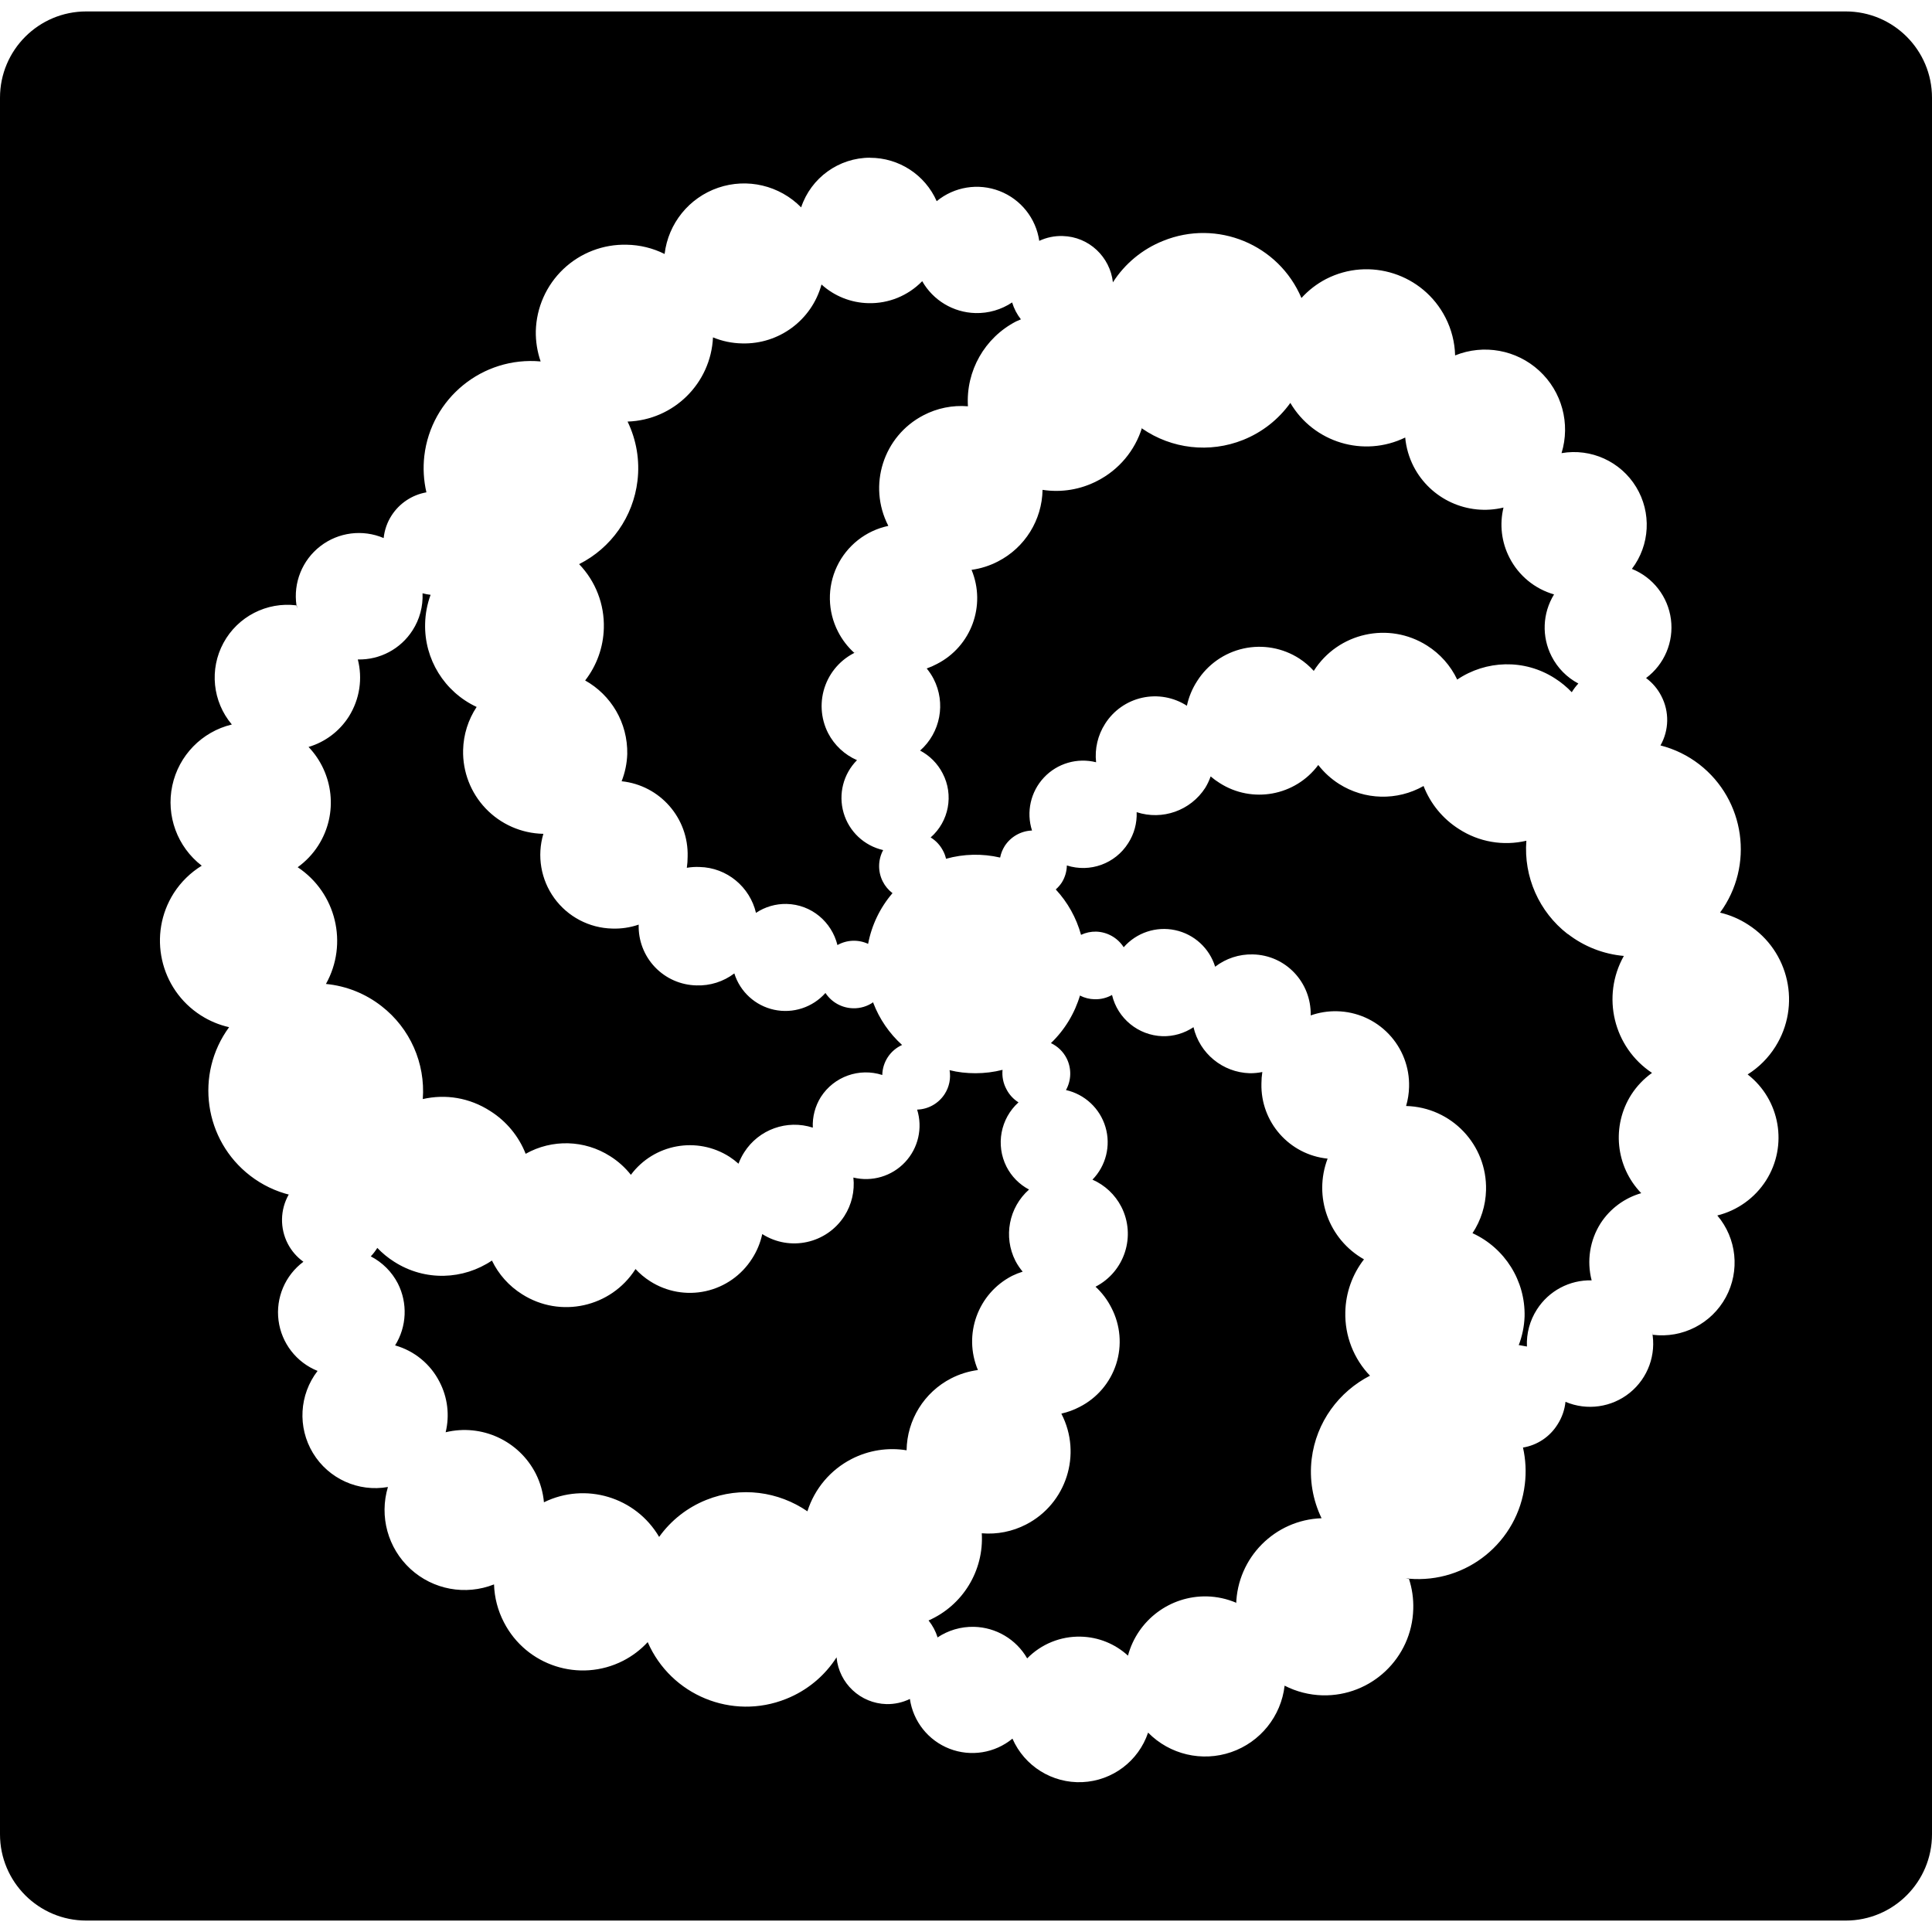
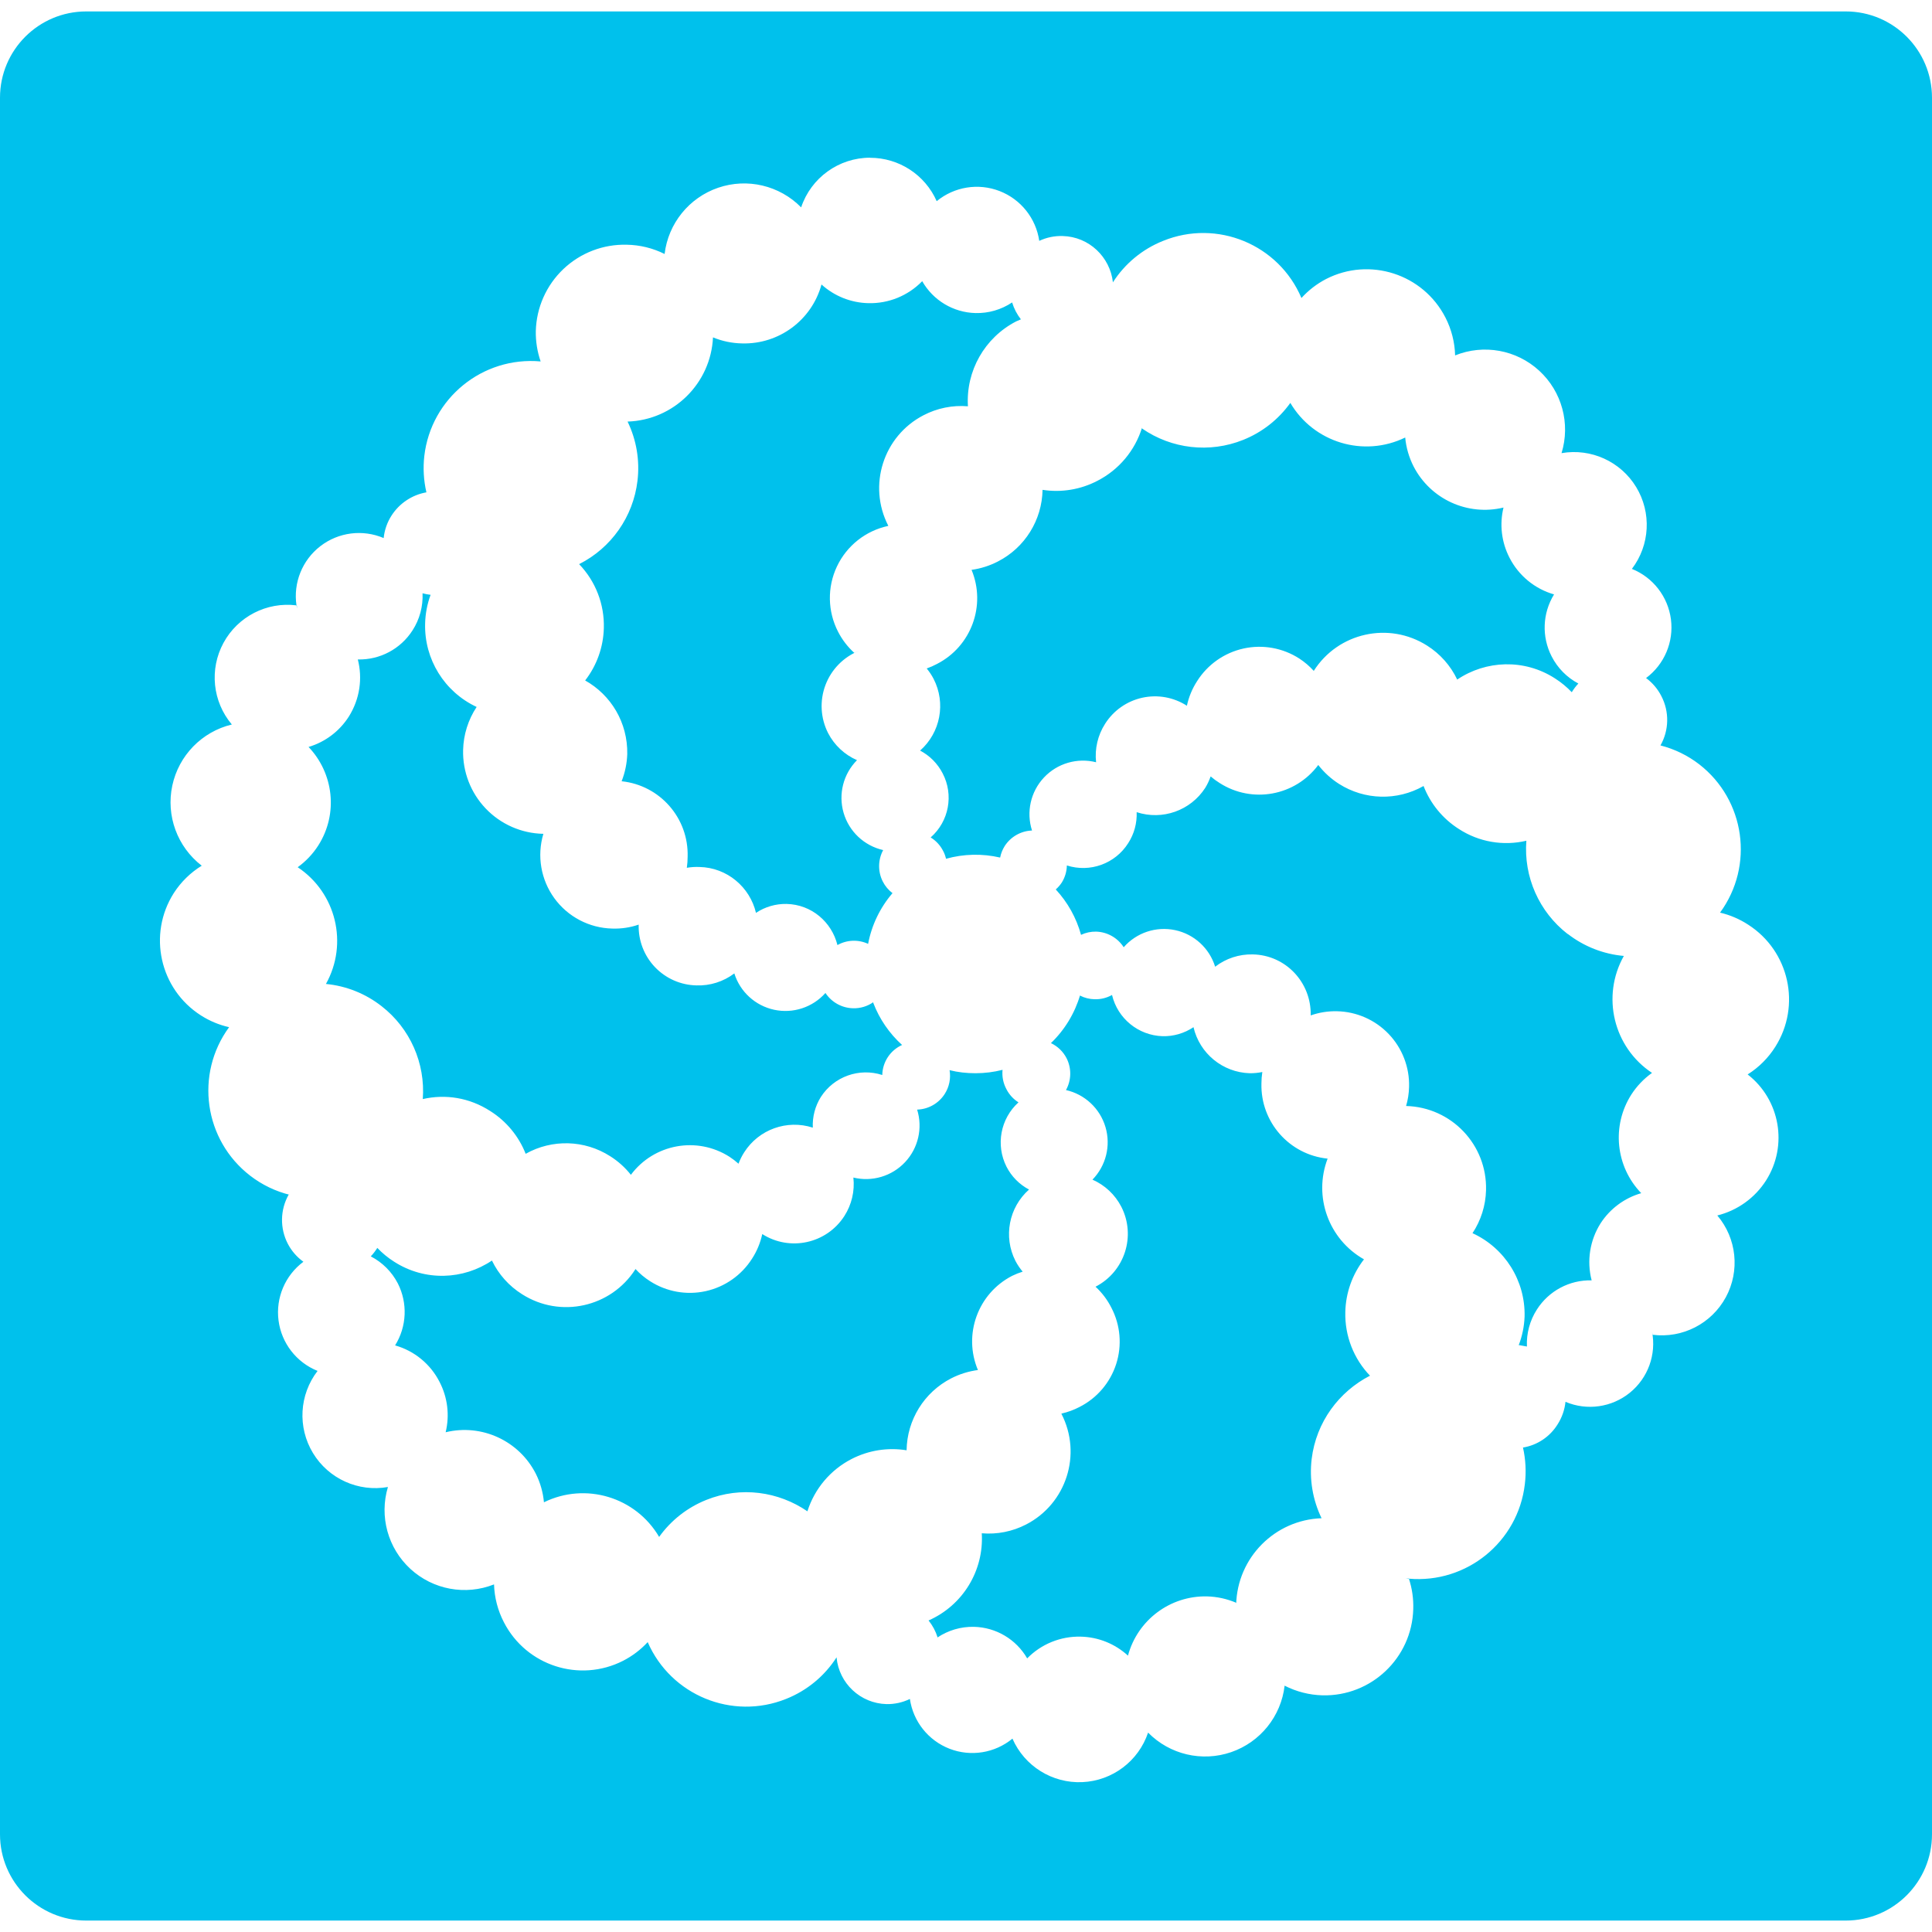
- <svg xmlns="http://www.w3.org/2000/svg" width="24px" height="24px" viewBox="0 0 24 24" role="img">
-   <path d="M1.072.142A1.072 1.072 0 0 0 0 1.214v21.572a1.072 1.072 0 0 0 1.072 1.072h21.856A1.072 1.072 0 0 0 24 22.786V1.214A1.072 1.072 0 0 0 22.928.142zm9.736 1.818a.904.904 0 0 1 .828.539.784.784 0 0 1 1.274.493.639.639 0 0 1 .29-.06c.33.008.59.262.625.575a1.322 1.322 0 0 1 .624-.515 1.325 1.325 0 0 1 1.718.71 1.098 1.098 0 0 1 .306-.236 1.102 1.102 0 0 1 1.483.479 1.094 1.094 0 0 1 .12.47.994.994 0 0 1 1.322 1.214.904.904 0 0 1 .874 1.438.784.784 0 0 1 .176 1.356.639.639 0 0 1 .19.224.642.642 0 0 1-.011.613 1.326 1.326 0 0 1 .482.235 1.334 1.334 0 0 1 .258 1.842 1.098 1.098 0 0 1 .35.15 1.102 1.102 0 0 1 .337 1.516 1.094 1.094 0 0 1-.344.344.994.994 0 0 1 .228 1.318 1.006 1.006 0 0 1-.605.434.904.904 0 0 1-.803 1.482.814.814 0 0 0-.008-.04.784.784 0 0 1-1.075.873.639.639 0 0 1-.098.28.625.625 0 0 1-.43.288 1.33 1.33 0 0 1 .023.456 1.334 1.334 0 0 1-1.44 1.173 1.098 1.098 0 0 1 .054.377 1.102 1.102 0 0 1-1.128 1.072 1.098 1.098 0 0 1-.47-.12.994.994 0 0 1-1.696.583.904.904 0 0 1-1.685.075.784.784 0 0 1-1.274-.493.639.639 0 0 1-.29.064.64.64 0 0 1-.621-.58l.004-.007a1.326 1.326 0 0 1-.632.523 1.334 1.334 0 0 1-1.718-.706 1.098 1.098 0 0 1-.306.232 1.102 1.102 0 0 1-1.48-.478 1.094 1.094 0 0 1-.123-.471.994.994 0 0 1-1.318-1.21.904.904 0 0 1-.874-1.442.784.784 0 0 1-.176-1.356.639.639 0 0 1-.194-.224.642.642 0 0 1 .011-.61l.019.004a1.326 1.326 0 0 1-.497-.239 1.334 1.334 0 0 1-.262-1.845 1.098 1.098 0 0 1-.35-.146 1.102 1.102 0 0 1-.337-1.52 1.094 1.094 0 0 1 .347-.34A.994.994 0 0 1 2.88 9a.904.904 0 0 1 .803-1.48.784.784 0 0 1 1.083-.836.639.639 0 0 1 .098-.28.649.649 0 0 1 .433-.288 1.33 1.33 0 0 1-.026-.452A1.334 1.334 0 0 1 6.716 4.49a1.098 1.098 0 0 1-.06-.377 1.101 1.101 0 0 1 1.13-1.073 1.094 1.094 0 0 1 .47.115.994.994 0 0 1 1.696-.579.904.904 0 0 1 .857-.617zM3.683 7.519a.784.784 0 0 0 .008.041l-.004-.04a.904.904 0 0 0-.004-.001zM17.502 19.61a1.098 1.098 0 0 0-.002-.004h-.037a1.334 1.334 0 0 0 .039.004zM13.825 3.507a1.322 1.322 0 0 0-.008.012l.008-.011zm-2.369-.014-.003.003a.9.9 0 0 1-.665.27.896.896 0 0 1-.583-.232.994.994 0 0 1-.986.732.99.99 0 0 1-.362-.075 1.098 1.098 0 0 1-1.061 1.046 1.326 1.326 0 0 1 .123.736 1.334 1.334 0 0 1-.725 1.035 1.1 1.1 0 0 1 .307.795 1.106 1.106 0 0 1-.232.65c.321.18.53.523.523.915a1.016 1.016 0 0 1-.07.337.915.915 0 0 1 .82.937.923.923 0 0 1-.01.138.74.74 0 0 1 .157-.01c.343.007.627.25.702.57a.661.661 0 0 1 .38-.111c.31.007.561.224.632.511a.418.418 0 0 1 .381-.015 1.352 1.352 0 0 1 .303-.63.418.418 0 0 1-.12-.143.422.422 0 0 1 .004-.392.665.665 0 0 1-.325-1.117.736.736 0 0 1-.359-.336.74.74 0 0 1 .385-1.023.747.747 0 0 0-.06.026.915.915 0 0 1-.201-.262.915.915 0 0 1 .623-1.315V6.53a1.02 1.02 0 0 1 .437-1.371 1.012 1.012 0 0 1 .553-.112 1.11 1.11 0 0 1 .598-1.054 1.12 1.12 0 0 1 .06-.026.642.642 0 0 1-.109-.21.784.784 0 0 1-.455.132.784.784 0 0 1-.662-.396zm4.573 1.512a1.326 1.326 0 0 1-.587.46 1.334 1.334 0 0 1-1.255-.142v-.011a1.11 1.11 0 0 1-.553.66 1.106 1.106 0 0 1-.683.113 1.02 1.02 0 0 1-.553.889 1.016 1.016 0 0 1-.329.105.918.918 0 0 1-.43 1.169.923.923 0 0 1-.127.056.74.74 0 0 1 .086.13.738.738 0 0 1-.168.89.661.661 0 0 1 .28.283.655.655 0 0 1-.149.796.418.418 0 0 1 .153.164c.019.034.03.068.038.101a1.356 1.356 0 0 1 .672-.015.422.422 0 0 1 .056-.142.422.422 0 0 1 .34-.194.665.665 0 0 1 .796-.848.736.736 0 0 1 .112-.478.733.733 0 0 1 1.016-.224.915.915 0 0 1 .127-.306.915.915 0 0 1 1.27-.28.915.915 0 0 1 .179.153 1.02 1.02 0 0 1 1.408-.314 1.012 1.012 0 0 1 .374.422c.355-.24.833-.261 1.214-.015a1.11 1.11 0 0 1 .209.172.642.642 0 0 1 .082-.108.784.784 0 0 1-.332-.337.784.784 0 0 1 .03-.77.9.9 0 0 1-.553-.455.896.896 0 0 1-.075-.624.994.994 0 0 1-1.117-.511.994.994 0 0 1-.104-.359 1.098 1.098 0 0 1-1.427-.43zM5.249 7.37a.784.784 0 0 1-.124.46.784.784 0 0 1-.68.362c.06.235.026.49-.112.71a.896.896 0 0 1-.5.377c.31.325.373.829.12 1.225a.99.99 0 0 1-.255.269 1.098 1.098 0 0 1 .351 1.45 1.326 1.326 0 0 1 .691.276 1.334 1.334 0 0 1 .512 1.154c.28-.064.579-.019.84.15a1.106 1.106 0 0 1 .438.53 1.02 1.02 0 0 1 1.05.03 1.016 1.016 0 0 1 .257.231.914.914 0 0 1 1.225-.224.919.919 0 0 1 .112.086.74.74 0 0 1 .071-.142.74.74 0 0 1 .852-.306.661.661 0 0 1 .1-.381.664.664 0 0 1 .763-.273.418.418 0 0 1 .246-.373 1.36 1.36 0 0 1-.358-.523v-.008a.418.418 0 0 1-.25.075.422.422 0 0 1-.344-.19.665.665 0 0 1-1.132-.243.736.736 0 0 1-.47.149.733.733 0 0 1-.718-.755.915.915 0 0 1-.329.049.915.915 0 0 1-.855-1.177h-.004a1.016 1.016 0 0 1-.993-1.042 1.012 1.012 0 0 1 .168-.534 1.11 1.11 0 0 1-.64-1.035 1.11 1.11 0 0 1 .068-.358.65.65 0 0 1-.1-.019zm11.127 2.133a.913.913 0 0 1-1.225.224.926.926 0 0 1-.112-.082.74.74 0 0 1-.067.142.74.74 0 0 1-.852.302.661.661 0 0 1-.105.385.662.662 0 0 1-.762.277.418.418 0 0 1-.063.212.426.426 0 0 1-.075.086 1.356 1.356 0 0 1 .314.564.418.418 0 0 1 .187-.04.422.422 0 0 1 .343.194.665.665 0 0 1 1.136.242.736.736 0 0 1 .467-.153c.41.008.728.348.72.755a.74.74 0 0 1 0 .008v-.005a.915.915 0 0 1 .326-.052.915.915 0 0 1 .896.941.919.919 0 0 1-.037.236c.564.015 1.008.482.993 1.046a1.012 1.012 0 0 1-.168.534 1.11 1.11 0 0 1 .647 1.035 1.11 1.11 0 0 1-.075.362l.004-.007.1.018a.784.784 0 0 1 .124-.46.784.784 0 0 1 .68-.362.9.9 0 0 1 .112-.71.896.896 0 0 1 .504-.373.994.994 0 0 1-.123-1.225.99.99 0 0 1 .257-.269 1.098 1.098 0 0 1-.35-1.453 1.326 1.326 0 0 1-.696-.273h-.003a1.334 1.334 0 0 1-.512-1.158 1.082 1.082 0 0 1-.837-.145 1.106 1.106 0 0 1-.44-.535 1.02 1.02 0 0 1-1.05-.026 1.016 1.016 0 0 1-.258-.235zm-.094 3.116-.007.066a.74.74 0 0 0 .007-.066zm-2.864-.259a1.36 1.36 0 0 1-.363.598.418.418 0 0 1 .194.187.422.422 0 0 1-.007.396.665.665 0 0 1 .329 1.113.736.736 0 0 1 .358.336.739.739 0 0 1-.32.994.915.915 0 0 1 .197.261.91.91 0 0 1-.396 1.233.919.919 0 0 1-.224.082v.004a1.02 1.02 0 0 1-.44 1.374 1.012 1.012 0 0 1-.55.109 1.11 1.11 0 0 1-.661 1.083.642.642 0 0 1 .112.21.026.026 0 0 1-.004 0v.003a.784.784 0 0 1 .456-.134.784.784 0 0 1 .661.392.9.9 0 0 1 .665-.27.896.896 0 0 1 .587.236.994.994 0 0 1 .982-.736.99.99 0 0 1 .362.079v.022a1.1 1.1 0 0 1 1.061-1.072 1.326 1.326 0 0 1-.123-.736c.056-.46.34-.837.725-1.035l.003.004a1.102 1.102 0 0 1-.31-.795 1.106 1.106 0 0 1 .232-.654 1.02 1.02 0 0 1-.452-1.251.915.915 0 0 1-.822-.934.923.923 0 0 1 .011-.142.74.74 0 0 1-.157.015.74.74 0 0 1-.698-.572.661.661 0 0 1-.385.112.667.667 0 0 1-.627-.512.418.418 0 0 1-.217.053.418.418 0 0 1-.18-.045zm-.964.93a1.36 1.36 0 0 1-.336.042c-.112 0-.22-.012-.322-.038a.418.418 0 0 1-.06.295.422.422 0 0 1-.343.195.665.665 0 0 1-.792.844.736.736 0 0 1-.112.478.74.74 0 0 1-1.02.224.915.915 0 0 1-.127.306.915.915 0 0 1-1.266.28.919.919 0 0 1-.183-.153v.004a1.02 1.02 0 0 1-1.408.31 1.012 1.012 0 0 1-.374-.418c-.355.239-.83.261-1.214.015a1.113 1.113 0 0 1-.21-.172.65.65 0 0 1-.081.105.784.784 0 0 1 .336.336.784.784 0 0 1-.034.77.89.89 0 0 1 .553.455.896.896 0 0 1 .075.624.994.994 0 0 1 1.12.515.99.99 0 0 1 .101.355 1.098 1.098 0 0 1 1.431.43 1.326 1.326 0 0 1 .587-.46c.43-.172.896-.104 1.255.142a1.106 1.106 0 0 1 .549-.65 1.106 1.106 0 0 1 .683-.108 1.02 1.02 0 0 1 .553-.893 1.02 1.02 0 0 1 .333-.104.916.916 0 0 1 .425-1.17.919.919 0 0 1 .131-.052.736.736 0 0 1-.09-.134.738.738 0 0 1 .169-.886.661.661 0 0 1-.28-.284.67.67 0 0 1 .149-.799.418.418 0 0 1-.15-.164.418.418 0 0 1-.048-.24z" />
+ <svg xmlns="http://www.w3.org/2000/svg" width="24px" height="24px" viewBox="0 0 24 24">
+   <path d="M1.072.142A1.072 1.072 0 0 0 0 1.214v21.572a1.072 1.072 0 0 0 1.072 1.072h21.856A1.072 1.072 0 0 0 24 22.786V1.214A1.072 1.072 0 0 0 22.928.142zm9.736 1.818a.904.904 0 0 1 .828.539.784.784 0 0 1 1.274.493.639.639 0 0 1 .29-.06c.33.008.59.262.625.575a1.322 1.322 0 0 1 .624-.515 1.325 1.325 0 0 1 1.718.71 1.098 1.098 0 0 1 .306-.236 1.102 1.102 0 0 1 1.483.479 1.094 1.094 0 0 1 .12.47.994.994 0 0 1 1.322 1.214.904.904 0 0 1 .874 1.438.784.784 0 0 1 .176 1.356.639.639 0 0 1 .19.224.642.642 0 0 1-.011.613 1.326 1.326 0 0 1 .482.235 1.334 1.334 0 0 1 .258 1.842 1.098 1.098 0 0 1 .35.15 1.102 1.102 0 0 1 .337 1.516 1.094 1.094 0 0 1-.344.344.994.994 0 0 1 .228 1.318 1.006 1.006 0 0 1-.605.434.904.904 0 0 1-.803 1.482.814.814 0 0 0-.008-.04.784.784 0 0 1-1.075.873.639.639 0 0 1-.098.28.625.625 0 0 1-.43.288 1.33 1.33 0 0 1 .023.456 1.334 1.334 0 0 1-1.44 1.173 1.098 1.098 0 0 1 .054.377 1.102 1.102 0 0 1-1.128 1.072 1.098 1.098 0 0 1-.47-.12.994.994 0 0 1-1.696.583.904.904 0 0 1-1.685.075.784.784 0 0 1-1.274-.493.639.639 0 0 1-.29.064.64.64 0 0 1-.621-.58l.004-.007a1.326 1.326 0 0 1-.632.523 1.334 1.334 0 0 1-1.718-.706 1.098 1.098 0 0 1-.306.232 1.102 1.102 0 0 1-1.48-.478 1.094 1.094 0 0 1-.123-.471.994.994 0 0 1-1.318-1.21.904.904 0 0 1-.874-1.442.784.784 0 0 1-.176-1.356.639.639 0 0 1-.194-.224.642.642 0 0 1 .011-.61l.019.004a1.326 1.326 0 0 1-.497-.239 1.334 1.334 0 0 1-.262-1.845 1.098 1.098 0 0 1-.35-.146 1.102 1.102 0 0 1-.337-1.52 1.094 1.094 0 0 1 .347-.34A.994.994 0 0 1 2.88 9a.904.904 0 0 1 .803-1.48.784.784 0 0 1 1.083-.836.639.639 0 0 1 .098-.28.649.649 0 0 1 .433-.288 1.33 1.33 0 0 1-.026-.452A1.334 1.334 0 0 1 6.716 4.49a1.098 1.098 0 0 1-.06-.377 1.101 1.101 0 0 1 1.13-1.073 1.094 1.094 0 0 1 .47.115.994.994 0 0 1 1.696-.579.904.904 0 0 1 .857-.617zM3.683 7.519a.784.784 0 0 0 .008.041l-.004-.04a.904.904 0 0 0-.004-.001zM17.502 19.61a1.098 1.098 0 0 0-.002-.004h-.037a1.334 1.334 0 0 0 .039.004zM13.825 3.507a1.322 1.322 0 0 0-.008.012l.008-.011zm-2.369-.014-.003.003a.9.9 0 0 1-.665.27.896.896 0 0 1-.583-.232.994.994 0 0 1-.986.732.99.99 0 0 1-.362-.075 1.098 1.098 0 0 1-1.061 1.046 1.326 1.326 0 0 1 .123.736 1.334 1.334 0 0 1-.725 1.035 1.1 1.1 0 0 1 .307.795 1.106 1.106 0 0 1-.232.65c.321.18.53.523.523.915a1.016 1.016 0 0 1-.07.337.915.915 0 0 1 .82.937.923.923 0 0 1-.01.138.74.74 0 0 1 .157-.01c.343.007.627.25.702.57a.661.661 0 0 1 .38-.111c.31.007.561.224.632.511a.418.418 0 0 1 .381-.015 1.352 1.352 0 0 1 .303-.63.418.418 0 0 1-.12-.143.422.422 0 0 1 .004-.392.665.665 0 0 1-.325-1.117.736.736 0 0 1-.359-.336.74.74 0 0 1 .385-1.023.747.747 0 0 0-.06.026.915.915 0 0 1-.201-.262.915.915 0 0 1 .623-1.315V6.53a1.02 1.02 0 0 1 .437-1.371 1.012 1.012 0 0 1 .553-.112 1.11 1.11 0 0 1 .598-1.054 1.12 1.12 0 0 1 .06-.026.642.642 0 0 1-.109-.21.784.784 0 0 1-.455.132.784.784 0 0 1-.662-.396zm4.573 1.512a1.326 1.326 0 0 1-.587.46 1.334 1.334 0 0 1-1.255-.142v-.011a1.11 1.11 0 0 1-.553.66 1.106 1.106 0 0 1-.683.113 1.02 1.02 0 0 1-.553.889 1.016 1.016 0 0 1-.329.105.918.918 0 0 1-.43 1.169.923.923 0 0 1-.127.056.74.74 0 0 1 .086.13.738.738 0 0 1-.168.89.661.661 0 0 1 .28.283.655.655 0 0 1-.149.796.418.418 0 0 1 .153.164c.019.034.03.068.038.101a1.356 1.356 0 0 1 .672-.015.422.422 0 0 1 .056-.142.422.422 0 0 1 .34-.194.665.665 0 0 1 .796-.848.736.736 0 0 1 .112-.478.733.733 0 0 1 1.016-.224.915.915 0 0 1 .127-.306.915.915 0 0 1 1.27-.28.915.915 0 0 1 .179.153 1.02 1.02 0 0 1 1.408-.314 1.012 1.012 0 0 1 .374.422c.355-.24.833-.261 1.214-.015a1.11 1.11 0 0 1 .209.172.642.642 0 0 1 .082-.108.784.784 0 0 1-.332-.337.784.784 0 0 1 .03-.77.9.9 0 0 1-.553-.455.896.896 0 0 1-.075-.624.994.994 0 0 1-1.117-.511.994.994 0 0 1-.104-.359 1.098 1.098 0 0 1-1.427-.43zM5.249 7.37a.784.784 0 0 1-.124.46.784.784 0 0 1-.68.362c.06.235.026.49-.112.71a.896.896 0 0 1-.5.377c.31.325.373.829.12 1.225a.99.99 0 0 1-.255.269 1.098 1.098 0 0 1 .351 1.45 1.326 1.326 0 0 1 .691.276 1.334 1.334 0 0 1 .512 1.154c.28-.064.579-.019.84.15a1.106 1.106 0 0 1 .438.53 1.02 1.02 0 0 1 1.05.03 1.016 1.016 0 0 1 .257.231.914.914 0 0 1 1.225-.224.919.919 0 0 1 .112.086.74.74 0 0 1 .071-.142.74.74 0 0 1 .852-.306.661.661 0 0 1 .1-.381.664.664 0 0 1 .763-.273.418.418 0 0 1 .246-.373 1.36 1.36 0 0 1-.358-.523v-.008a.418.418 0 0 1-.25.075.422.422 0 0 1-.344-.19.665.665 0 0 1-1.132-.243.736.736 0 0 1-.47.149.733.733 0 0 1-.718-.755.915.915 0 0 1-.329.049.915.915 0 0 1-.855-1.177h-.004a1.016 1.016 0 0 1-.993-1.042 1.012 1.012 0 0 1 .168-.534 1.11 1.11 0 0 1-.64-1.035 1.11 1.11 0 0 1 .068-.358.65.65 0 0 1-.1-.019zm11.127 2.133a.913.913 0 0 1-1.225.224.926.926 0 0 1-.112-.082.74.74 0 0 1-.067.142.74.74 0 0 1-.852.302.661.661 0 0 1-.105.385.662.662 0 0 1-.762.277.418.418 0 0 1-.063.212.426.426 0 0 1-.075.086 1.356 1.356 0 0 1 .314.564.418.418 0 0 1 .187-.04.422.422 0 0 1 .343.194.665.665 0 0 1 1.136.242.736.736 0 0 1 .467-.153c.41.008.728.348.72.755a.74.74 0 0 1 0 .008v-.005a.915.915 0 0 1 .326-.052.915.915 0 0 1 .896.941.919.919 0 0 1-.037.236c.564.015 1.008.482.993 1.046a1.012 1.012 0 0 1-.168.534 1.11 1.11 0 0 1 .647 1.035 1.11 1.11 0 0 1-.075.362l.004-.007.1.018a.784.784 0 0 1 .124-.46.784.784 0 0 1 .68-.362.9.9 0 0 1 .112-.71.896.896 0 0 1 .504-.373.994.994 0 0 1-.123-1.225.99.99 0 0 1 .257-.269 1.098 1.098 0 0 1-.35-1.453 1.326 1.326 0 0 1-.696-.273h-.003a1.334 1.334 0 0 1-.512-1.158 1.082 1.082 0 0 1-.837-.145 1.106 1.106 0 0 1-.44-.535 1.02 1.02 0 0 1-1.05-.026 1.016 1.016 0 0 1-.258-.235zm-.094 3.116-.007.066a.74.74 0 0 0 .007-.066zm-2.864-.259a1.36 1.36 0 0 1-.363.598.418.418 0 0 1 .194.187.422.422 0 0 1-.007.396.665.665 0 0 1 .329 1.113.736.736 0 0 1 .358.336.739.739 0 0 1-.32.994.915.915 0 0 1 .197.261.91.91 0 0 1-.396 1.233.919.919 0 0 1-.224.082v.004a1.02 1.02 0 0 1-.44 1.374 1.012 1.012 0 0 1-.55.109 1.11 1.11 0 0 1-.661 1.083.642.642 0 0 1 .112.21.026.026 0 0 1-.004 0v.003a.784.784 0 0 1 .456-.134.784.784 0 0 1 .661.392.9.9 0 0 1 .665-.27.896.896 0 0 1 .587.236.994.994 0 0 1 .982-.736.99.99 0 0 1 .362.079v.022a1.1 1.1 0 0 1 1.061-1.072 1.326 1.326 0 0 1-.123-.736c.056-.46.34-.837.725-1.035l.003.004a1.102 1.102 0 0 1-.31-.795 1.106 1.106 0 0 1 .232-.654 1.02 1.02 0 0 1-.452-1.251.915.915 0 0 1-.822-.934.923.923 0 0 1 .011-.142.74.74 0 0 1-.157.015.74.74 0 0 1-.698-.572.661.661 0 0 1-.385.112.667.667 0 0 1-.627-.512.418.418 0 0 1-.217.053.418.418 0 0 1-.18-.045zm-.964.93a1.36 1.36 0 0 1-.336.042c-.112 0-.22-.012-.322-.038a.418.418 0 0 1-.06.295.422.422 0 0 1-.343.195.665.665 0 0 1-.792.844.736.736 0 0 1-.112.478.74.74 0 0 1-1.02.224.915.915 0 0 1-.127.306.915.915 0 0 1-1.266.28.919.919 0 0 1-.183-.153v.004a1.02 1.02 0 0 1-1.408.31 1.012 1.012 0 0 1-.374-.418c-.355.239-.83.261-1.214.015a1.113 1.113 0 0 1-.21-.172.65.65 0 0 1-.081.105.784.784 0 0 1 .336.336.784.784 0 0 1-.034.77.89.89 0 0 1 .553.455.896.896 0 0 1 .075.624.994.994 0 0 1 1.12.515.99.99 0 0 1 .101.355 1.098 1.098 0 0 1 1.431.43 1.326 1.326 0 0 1 .587-.46c.43-.172.896-.104 1.255.142a1.106 1.106 0 0 1 .549-.65 1.106 1.106 0 0 1 .683-.108 1.02 1.02 0 0 1 .553-.893 1.02 1.02 0 0 1 .333-.104.916.916 0 0 1 .425-1.17.919.919 0 0 1 .131-.052.736.736 0 0 1-.09-.134.738.738 0 0 1 .169-.886.661.661 0 0 1-.28-.284.67.67 0 0 1 .149-.799.418.418 0 0 1-.15-.164.418.418 0 0 1-.048-.24z" fill="#00C1EC" />
</svg>
